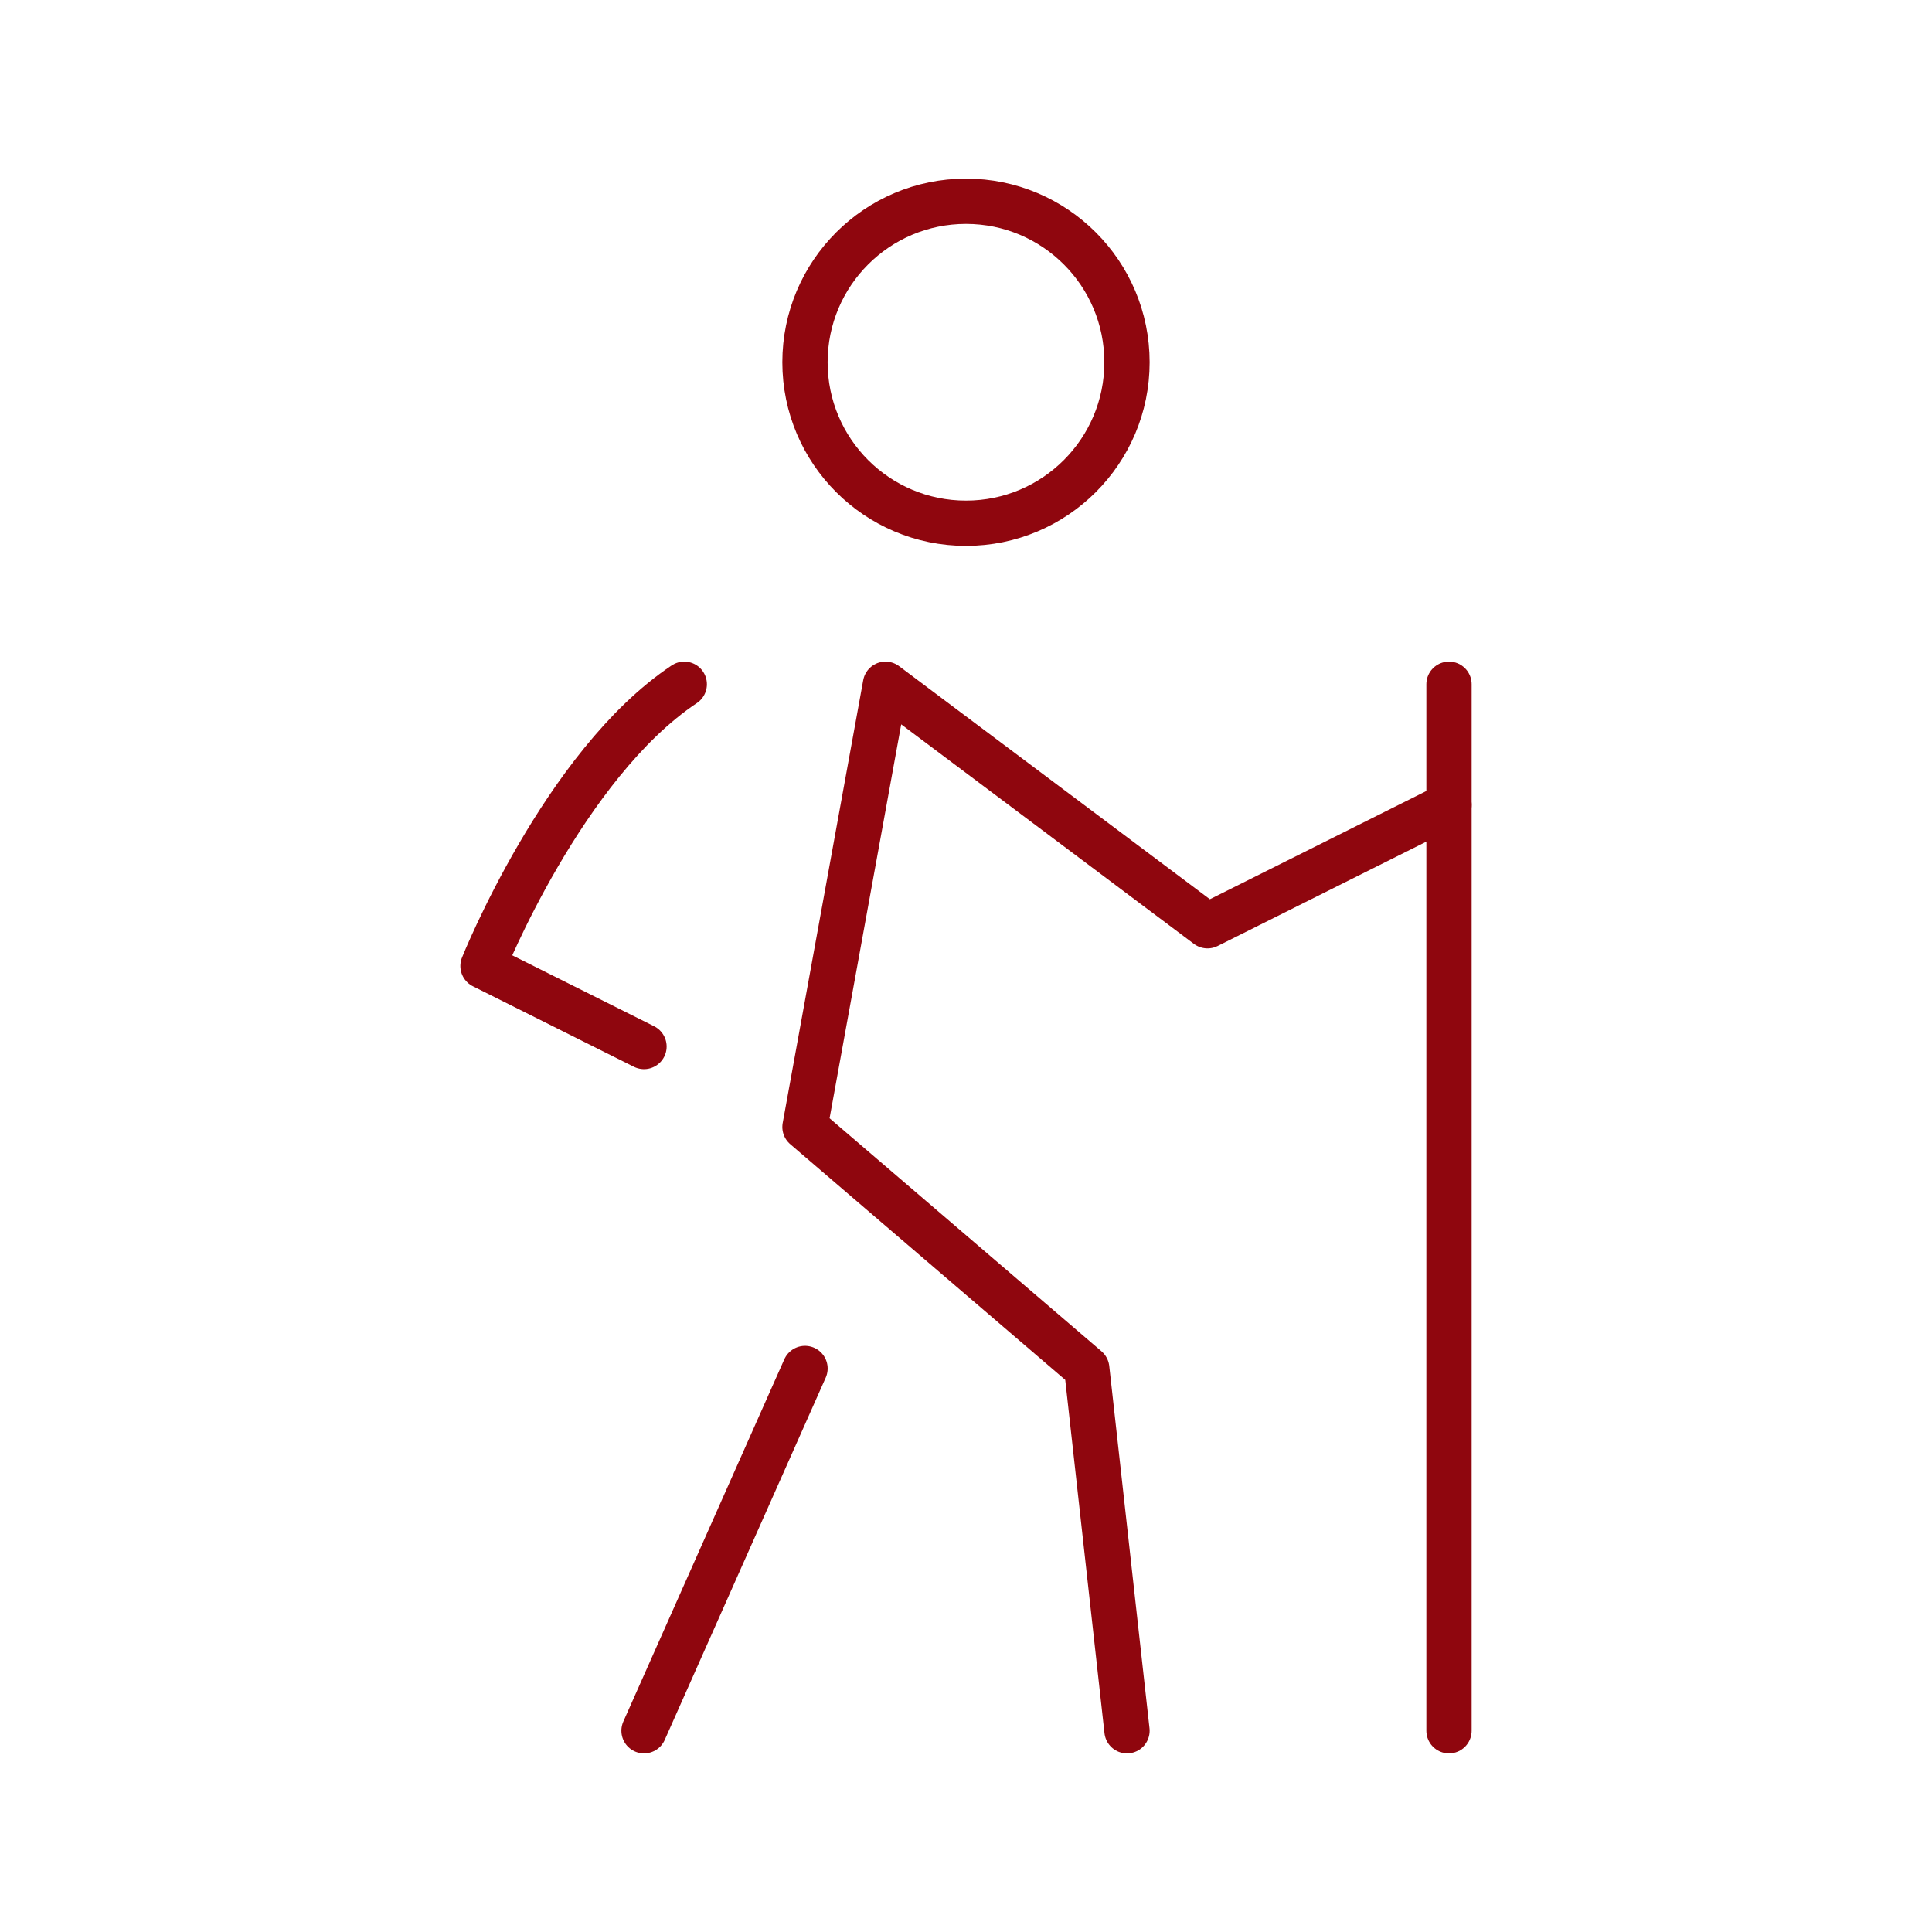
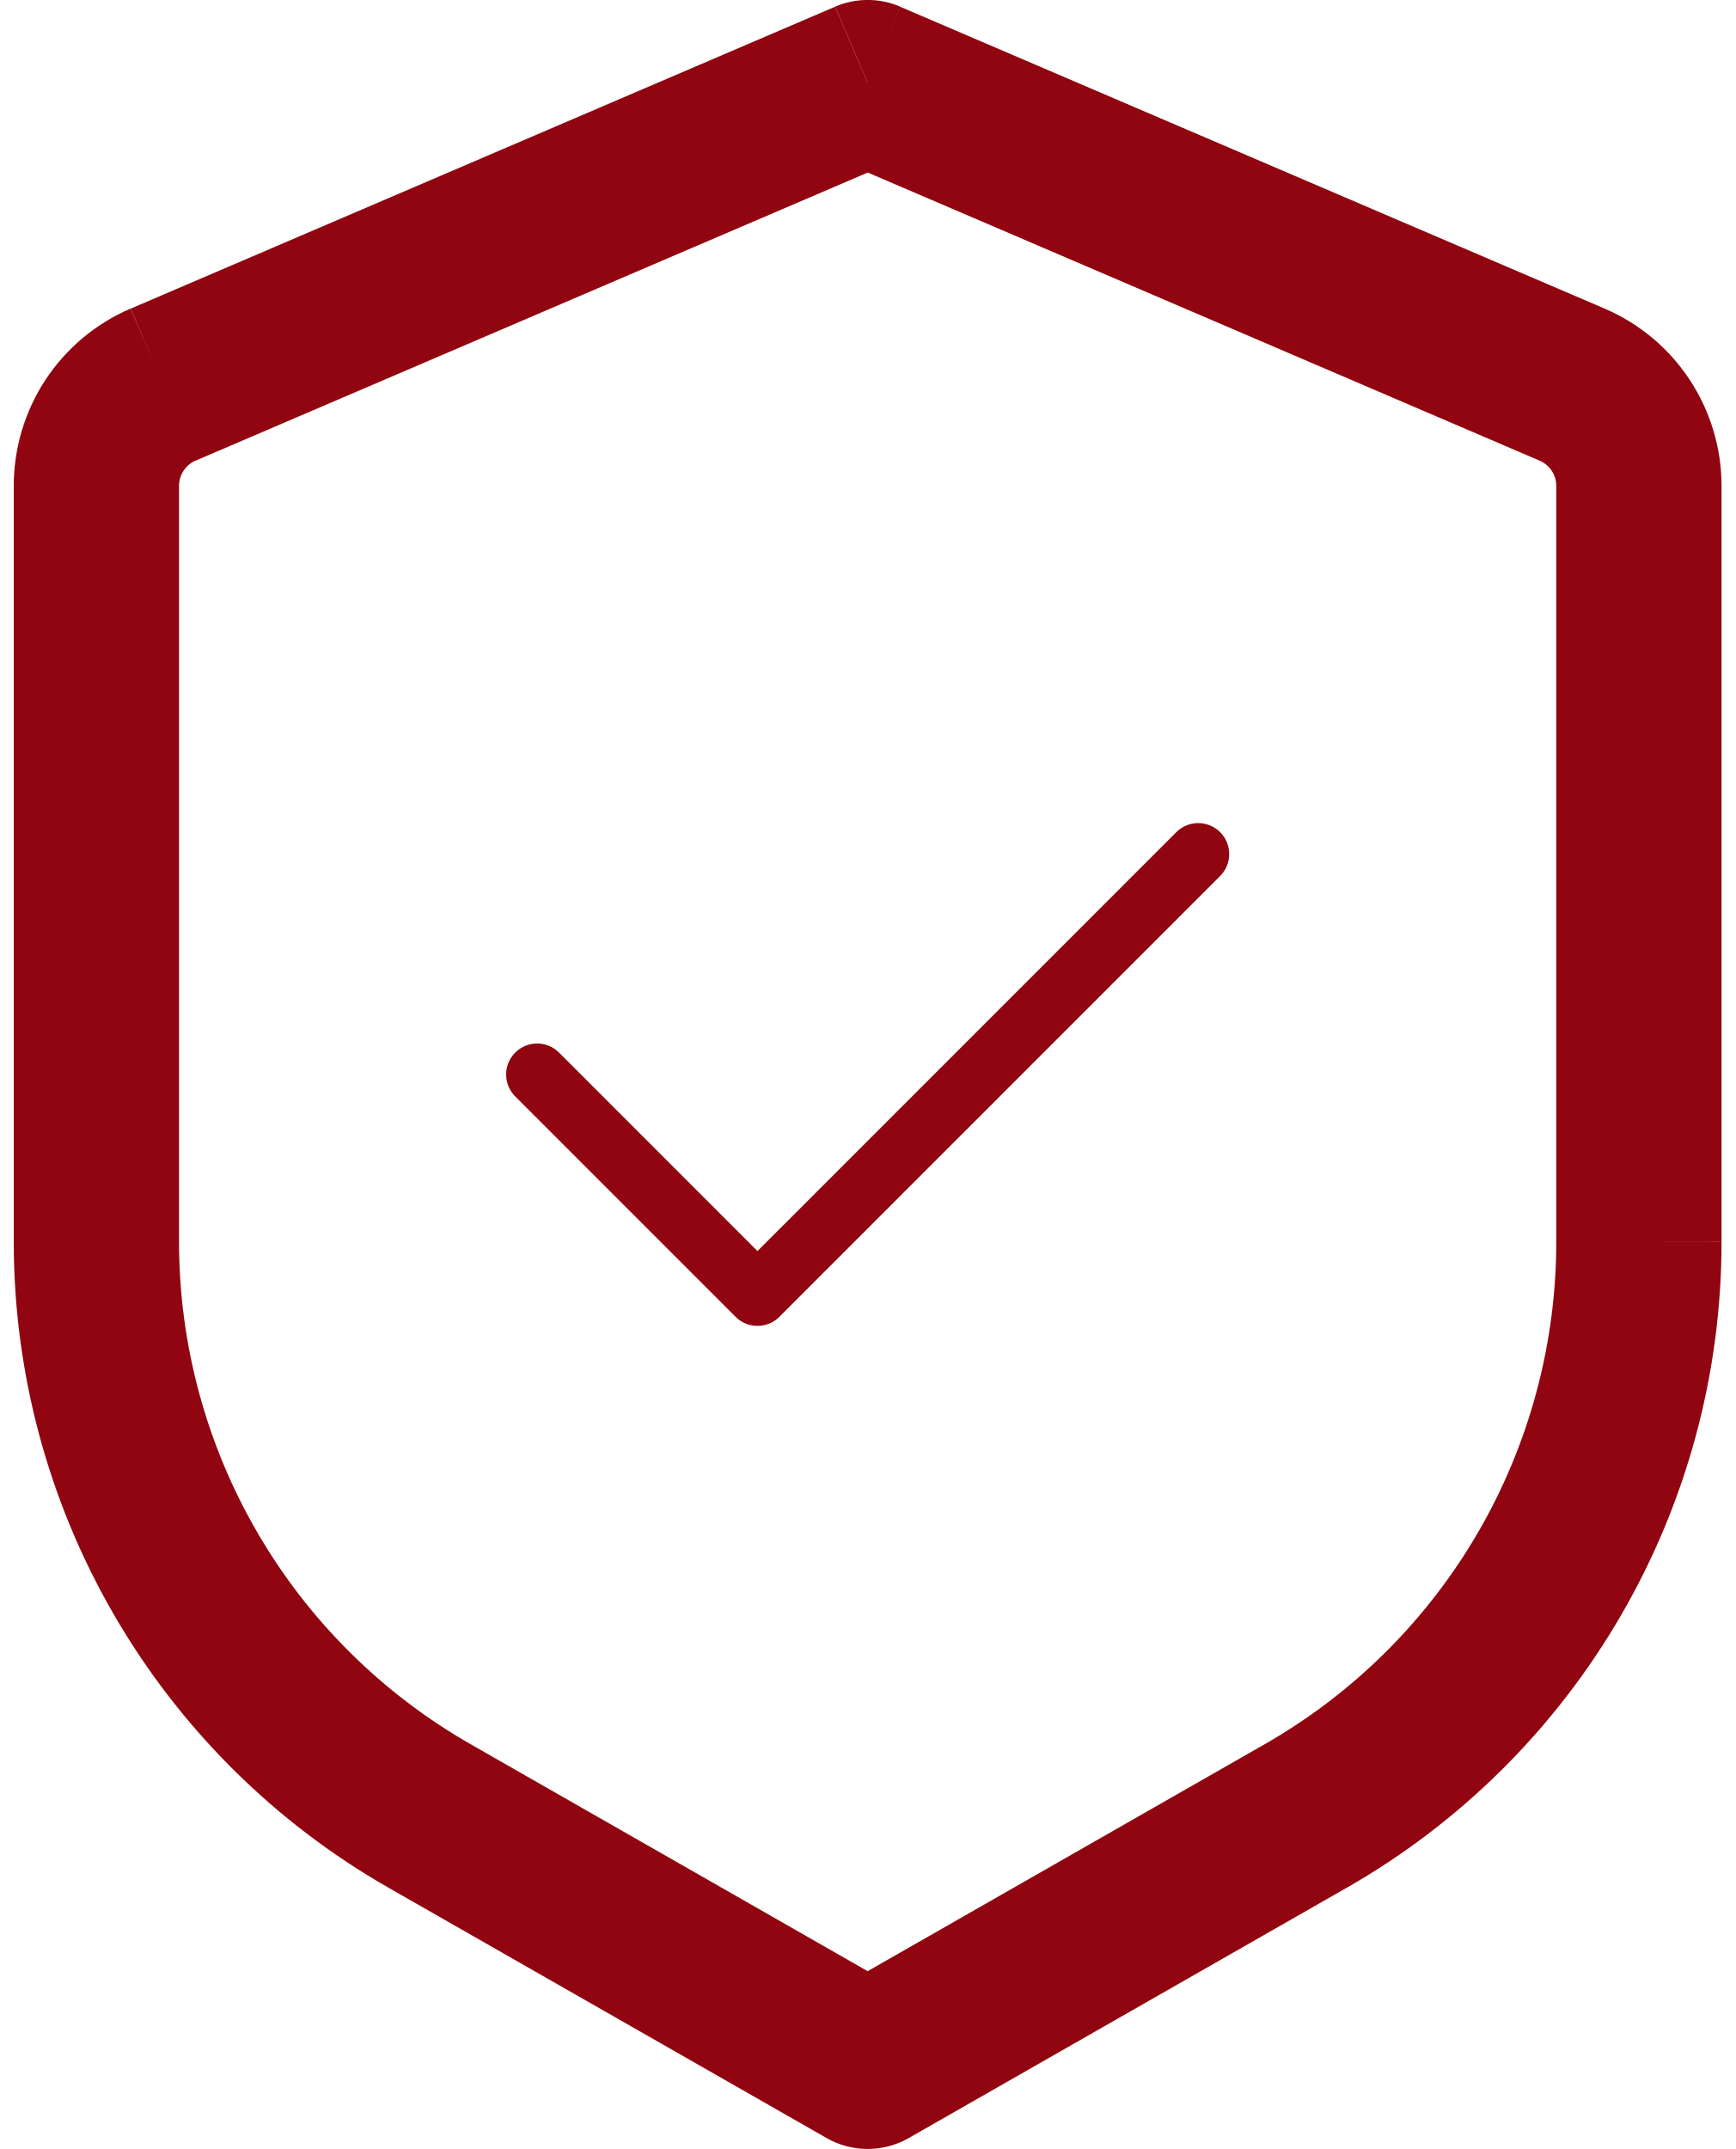
- <svg xmlns="http://www.w3.org/2000/svg" width="64" height="64" viewBox="0 0 64 64" fill="none">
-   <path d="M48 26.667L40 30.667L29.333 22.667L26.666 37.333L36 45.333L37.333 57.333" stroke="#8F060E" stroke-width="1.5" stroke-linecap="round" stroke-linejoin="round" />
-   <path d="M48 22.667V26.667V57.333" stroke="#8F060E" stroke-width="1.5" stroke-linecap="round" stroke-linejoin="round" />
-   <path d="M26.667 45.333L21.334 57.333" stroke="#8F060E" stroke-width="1.5" stroke-linecap="round" stroke-linejoin="round" />
-   <path d="M22.667 22.667C18.667 25.333 16 32 16 32L21.333 34.667" stroke="#8F060E" stroke-width="1.5" stroke-linecap="round" stroke-linejoin="round" />
-   <path d="M32 17.333C34.945 17.333 37.333 14.946 37.333 12C37.333 9.055 34.945 6.667 32 6.667C29.054 6.667 26.666 9.055 26.666 12C26.666 14.946 29.054 17.333 32 17.333Z" stroke="#8F060E" stroke-width="1.5" stroke-linecap="round" stroke-linejoin="round" />
+ <svg xmlns="http://www.w3.org/2000/svg" width="42" height="52" viewBox="0 0 42 52" fill="none">
+   <path d="M21 2L21.786 0.16C21.538 0.054 21.27 -0.001 21 -0.001C20.729 -0.001 20.462 0.054 20.213 0.16L21 2ZM21 50L20.008 51.736C20.31 51.909 20.652 51.999 21 51.999C21.348 51.999 21.689 51.909 21.992 51.736L21 50ZM20.21 0.163L3.165 7.467L4.733 11.147L21.784 3.84L20.21 0.163ZM0.333 11.757V30.051H4.333V11.757H0.333ZM9.402 45.677L20.008 51.736L21.992 48.264L11.386 42.203L9.402 45.677ZM21.992 51.736L32.597 45.677L30.613 42.203L20.008 48.264L21.992 51.736ZM41.666 30.048V11.76H37.666V30.053L41.666 30.048ZM38.84 7.469L21.786 0.163L20.213 3.837L37.264 11.147L38.84 7.469ZM41.666 11.76C41.666 9.893 40.554 8.205 38.84 7.469L37.264 11.147C37.383 11.198 37.485 11.284 37.557 11.393C37.629 11.502 37.667 11.63 37.666 11.76H41.666ZM32.597 45.677C35.352 44.103 37.642 41.829 39.234 39.084C40.827 36.34 41.666 33.224 41.666 30.051H37.666C37.666 32.518 37.013 34.942 35.775 37.076C34.536 39.21 32.755 40.978 30.613 42.203L32.597 45.677ZM0.333 30.051C0.333 33.224 1.172 36.34 2.765 39.084C4.358 41.829 6.647 44.103 9.402 45.677L11.386 42.203C9.244 40.978 7.463 39.209 6.224 37.074C4.985 34.94 4.333 32.516 4.333 30.048L0.333 30.051ZM3.16 7.467C2.321 7.827 1.606 8.425 1.103 9.187C0.601 9.949 0.333 10.845 0.333 11.757H4.333C4.333 11.491 4.493 11.248 4.738 11.141L3.16 7.467Z" fill="#90050F" />
+   <path d="M29 20.667L18.333 31.333L13 26" stroke="#90050F" stroke-width="1.5" stroke-linecap="round" stroke-linejoin="round" />
</svg>
